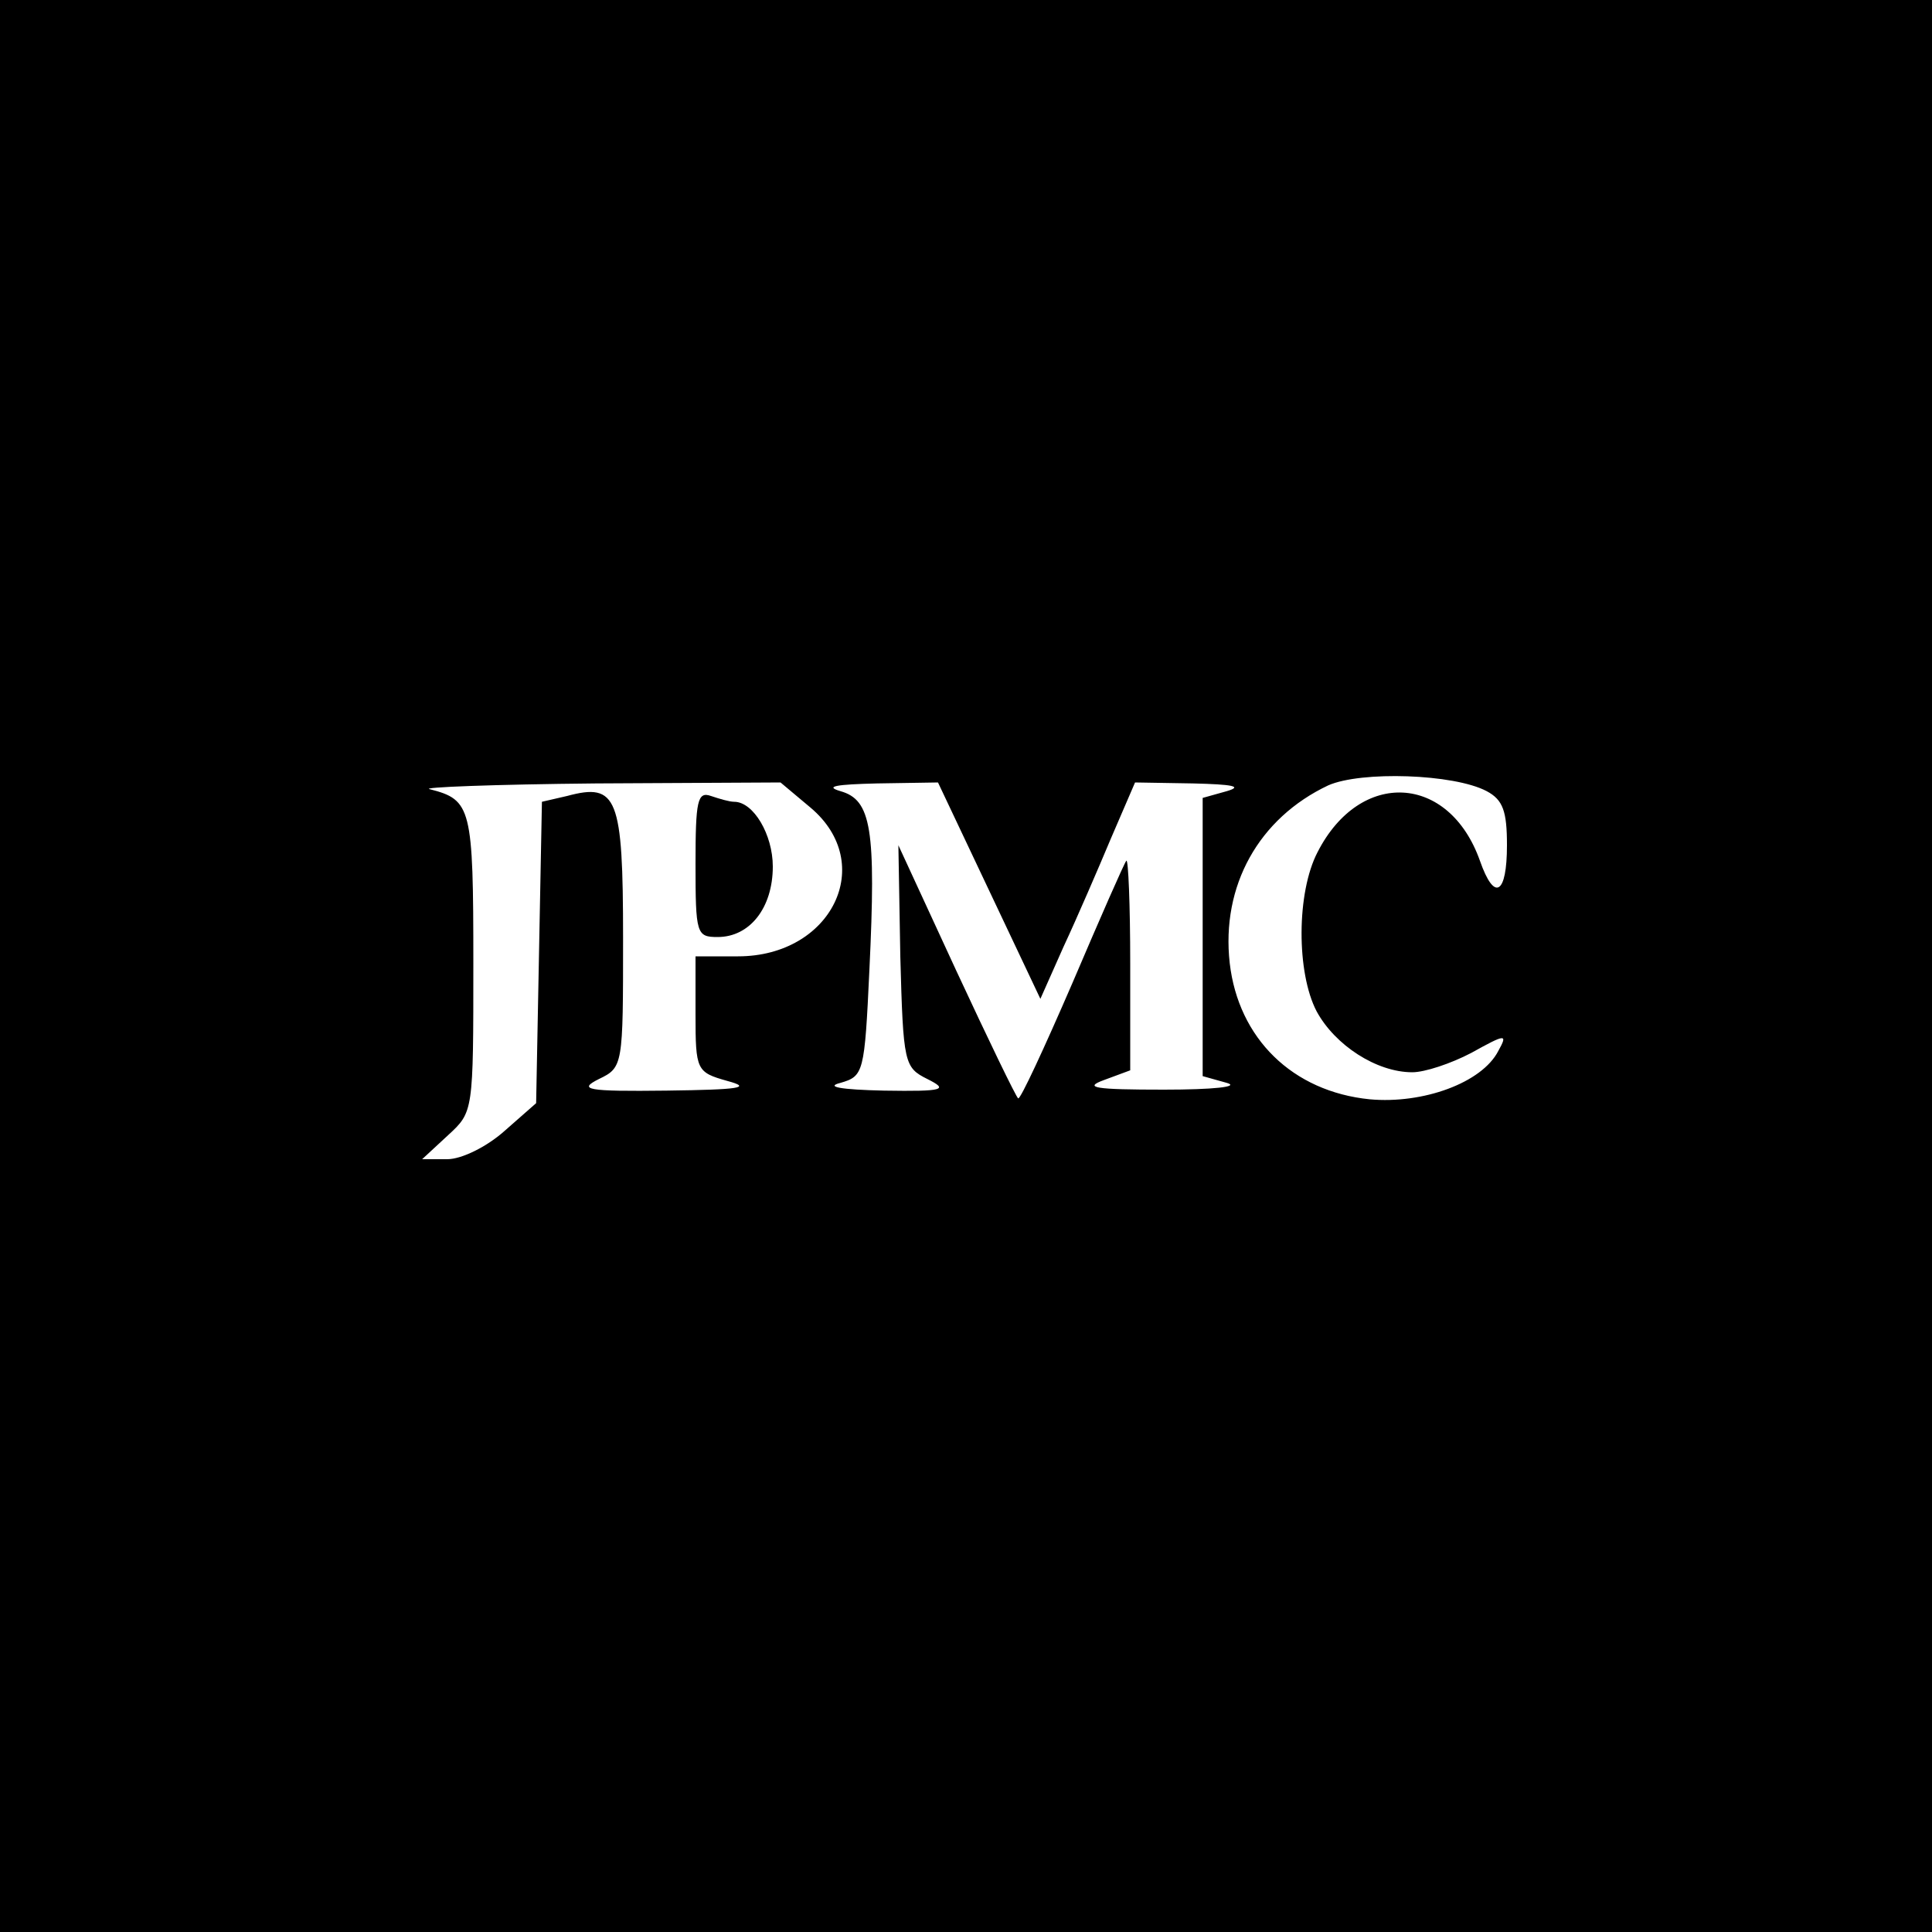
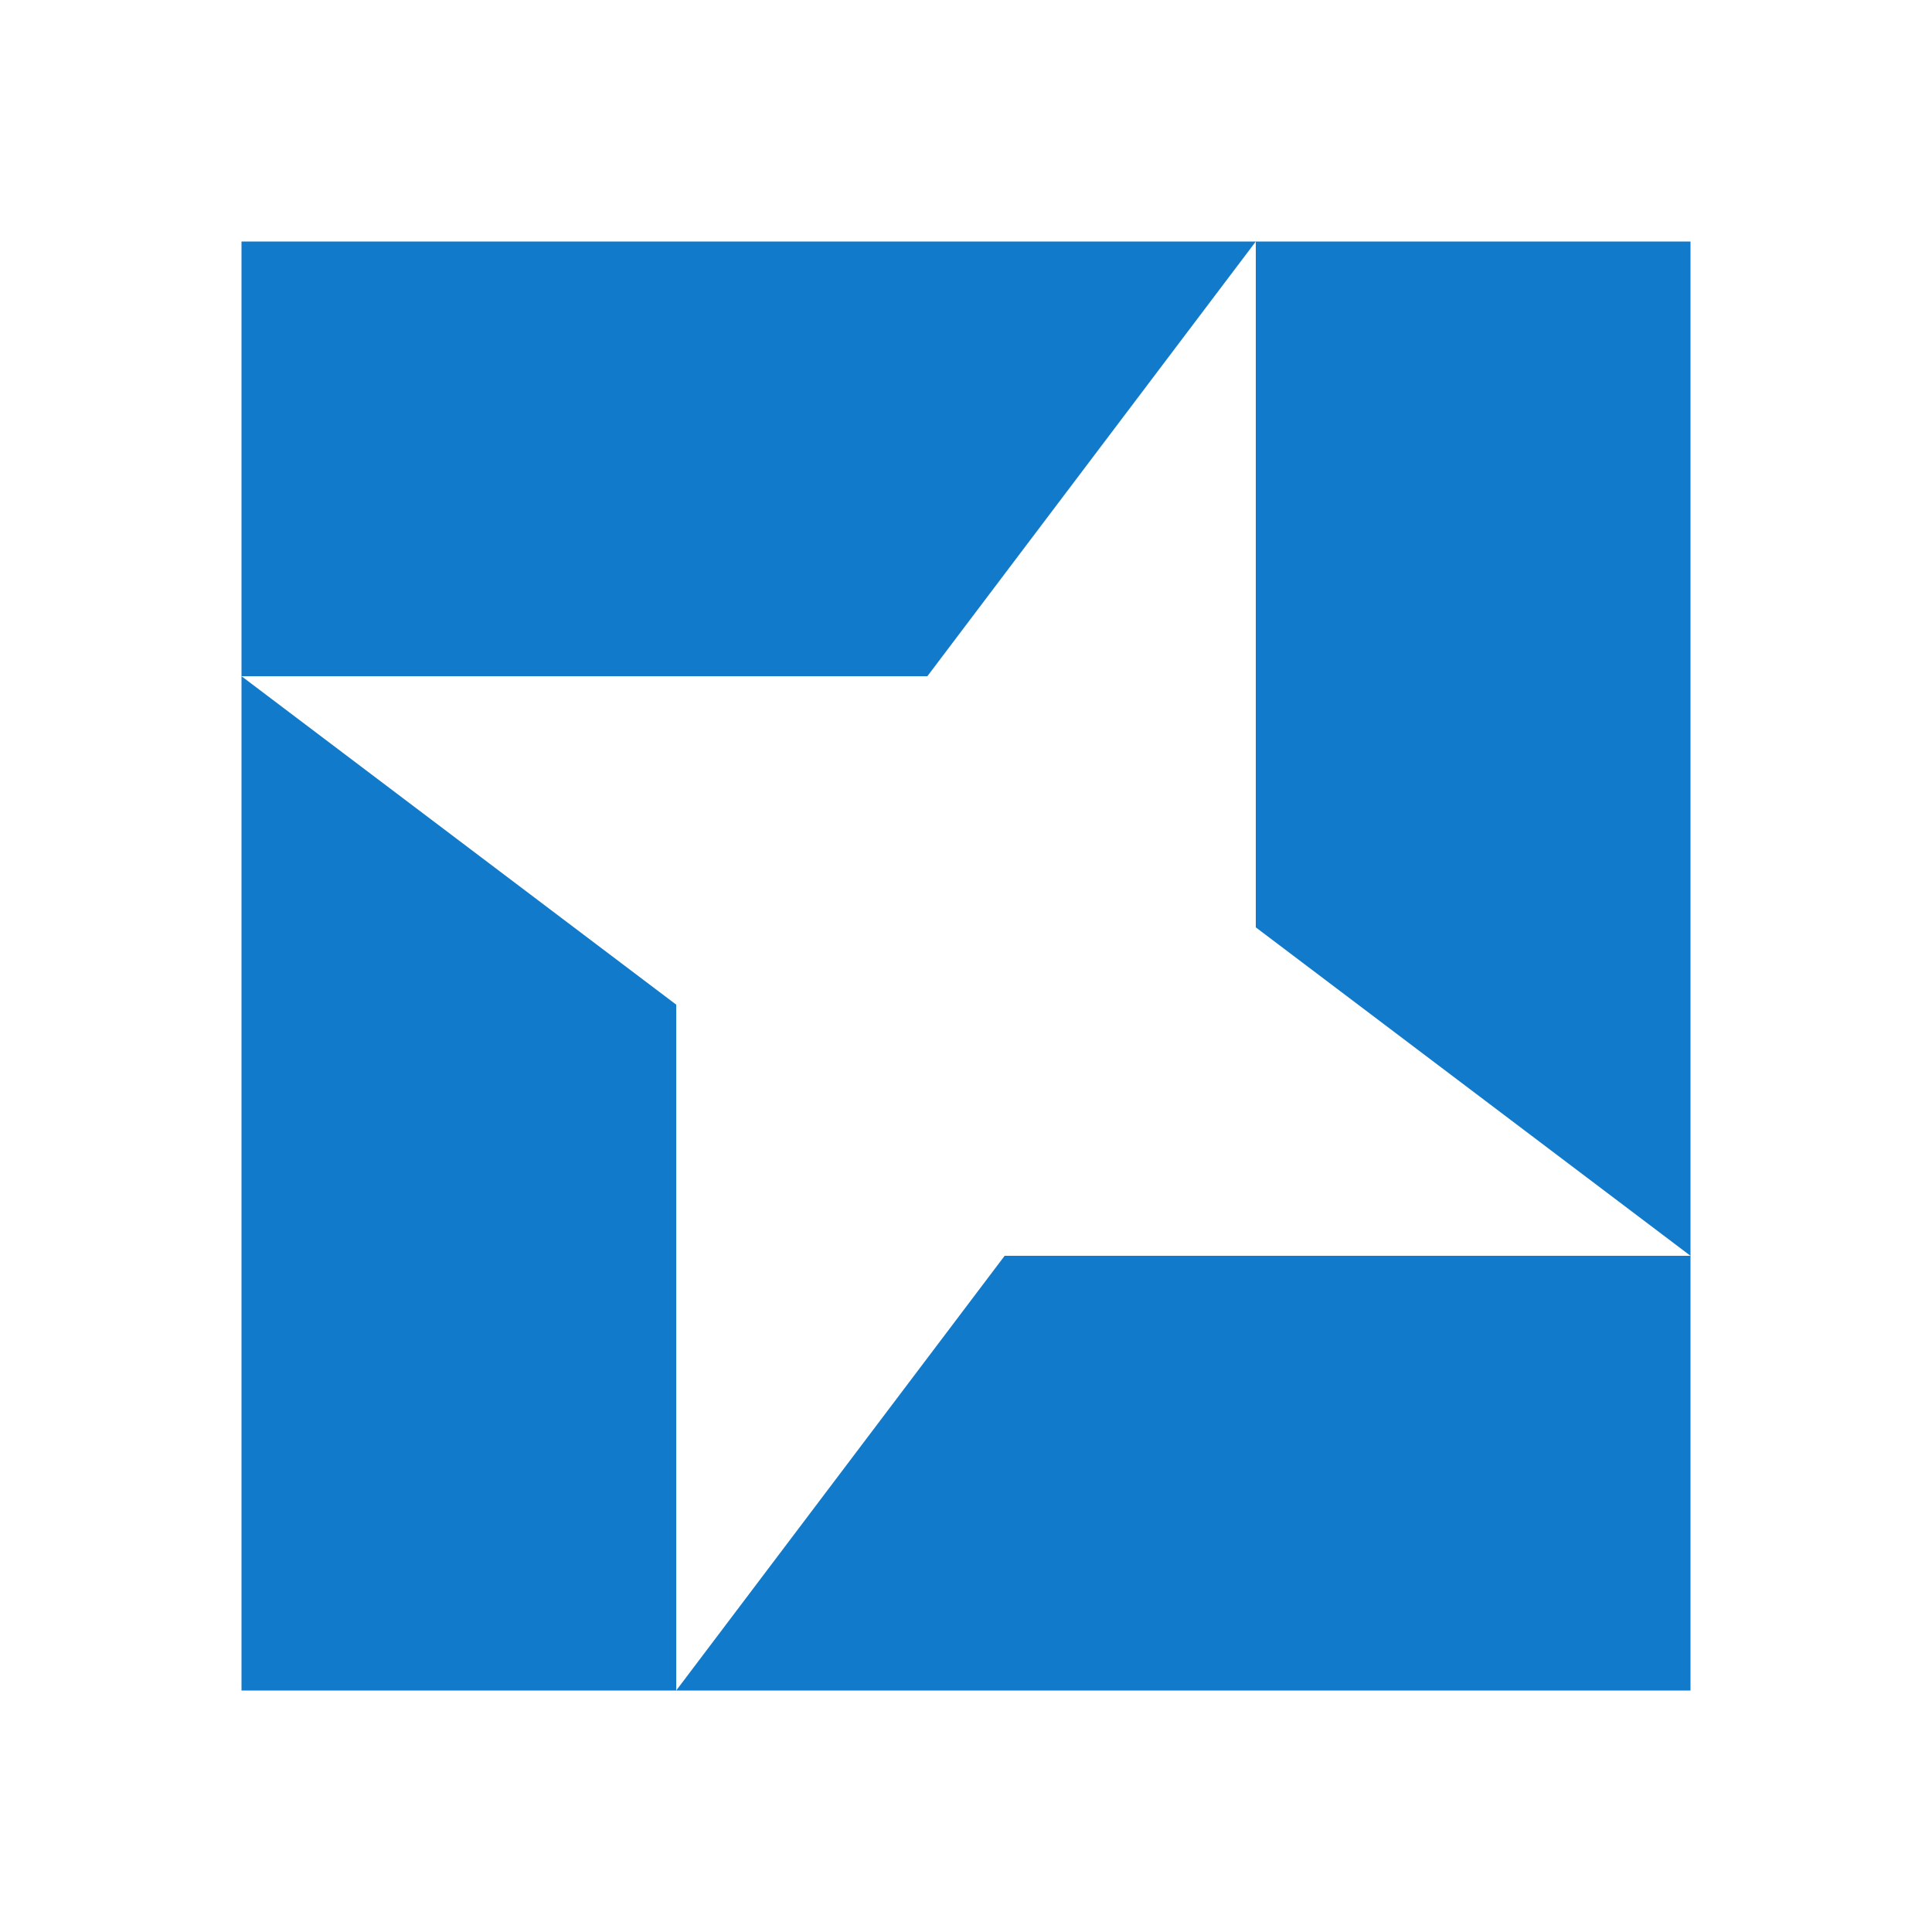
- <svg xmlns="http://www.w3.org/2000/svg" version="1.0" width="200pt" height="200pt" viewBox="0 0 200 200" preserveAspectRatio="xMidYMid meet">
-   <g transform="translate(0,200) scale(0.1,-0.1)" fill="#000000" stroke="none">
-     <path d="M0 1000 l0 -1000 1000 0 1000 0 0 1000 0 1000 -1000 0 -1000 0 0 -1000z m1539 181 c17 -9 21 -21 21 -56 0 -51 -13 -59 -28 -16 -32 90 -124 95 -168 9 -22 -42 -22 -125 -1 -165 19 -35 62 -63 99 -63 13 0 40 9 61 20 36 20 38 20 28 2 -17 -33 -78 -55 -133 -50 -80 8 -136 63 -145 141 -9 80 30 150 102 184 34 15 130 12 164 -6z m-700 -17 c69 -58 22 -154 -75 -154 l-44 0 0 -60 c0 -58 1 -60 33 -69 26 -7 13 -9 -63 -10 -83 -1 -92 1 -70 12 25 12 25 14 25 146 0 146 -6 161 -58 147 l-26 -6 -3 -156 -3 -156 -33 -29 c-18 -16 -44 -29 -59 -29 l-26 0 27 25 c26 24 26 24 26 178 0 161 -2 169 -45 180 -11 2 66 5 172 6 l191 1 31 -26z m185 -86 l53 -112 24 54 c14 30 36 81 49 112 l25 58 60 -1 c41 -1 52 -3 35 -8 l-25 -7 0 -144 0 -144 25 -7 c14 -4 -14 -7 -65 -7 -72 0 -84 2 -62 10 l27 10 0 111 c0 60 -2 108 -4 106 -2 -2 -27 -59 -56 -127 -29 -67 -54 -121 -56 -119 -2 1 -31 61 -64 132 l-60 130 2 -115 c3 -111 4 -115 28 -127 22 -11 18 -13 -45 -12 -45 1 -61 4 -45 8 24 7 25 10 30 117 7 146 2 176 -30 185 -17 5 -4 7 38 8 l63 1 53 -112z" />
-     <path d="M720 1106 c0 -73 1 -76 23 -76 33 0 57 30 57 73 0 33 -20 67 -40 67 -5 0 -15 3 -24 6 -14 5 -16 -5 -16 -70z" />
-   </g>
+ <svg xmlns="http://www.w3.org/2000/svg" viewBox="0 0 100 100" width="100" height="100">
+   <path d="M12.5 12.5 H65 L48 35 H12.5 Z" fill="#117ACA" />
+   <path d="M87.5 12.5 V65 L65 48 V12.5 Z" fill="#117ACA" />
+   <path d="M87.5 87.5 H35 L52 65 H87.5 Z" fill="#117ACA" />
+   <path d="M12.5 87.5 V35 L35 52 V87.5 Z" fill="#117ACA" />
</svg>
